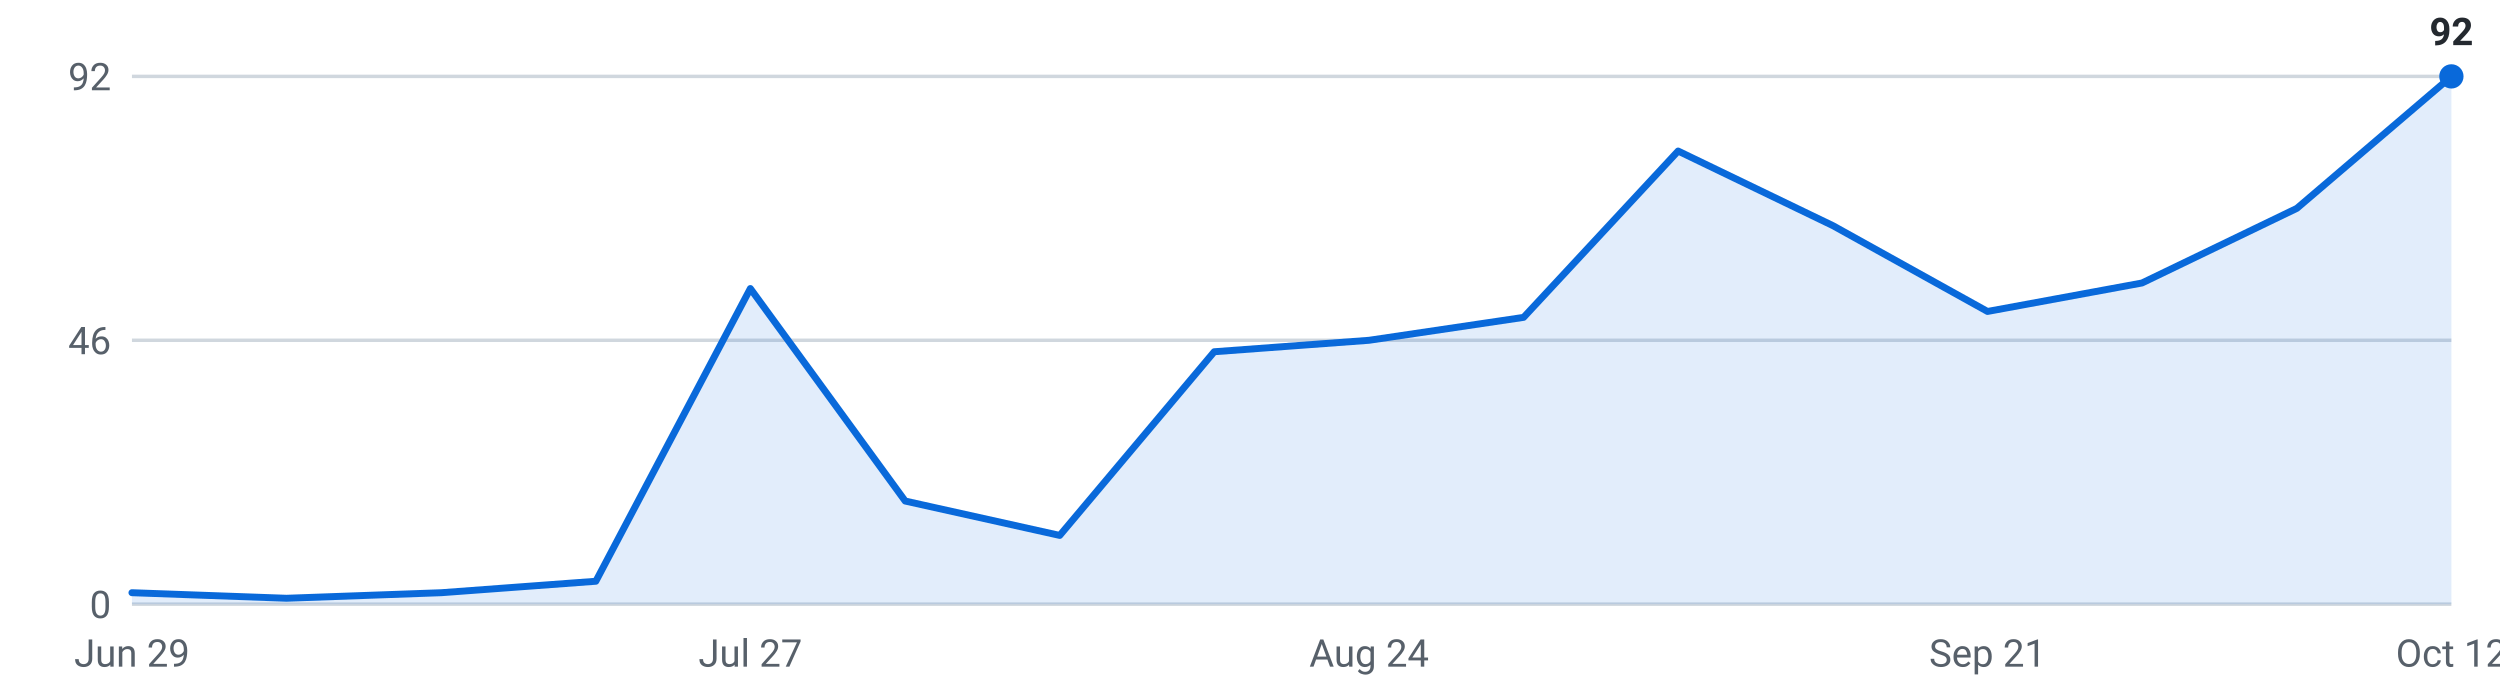
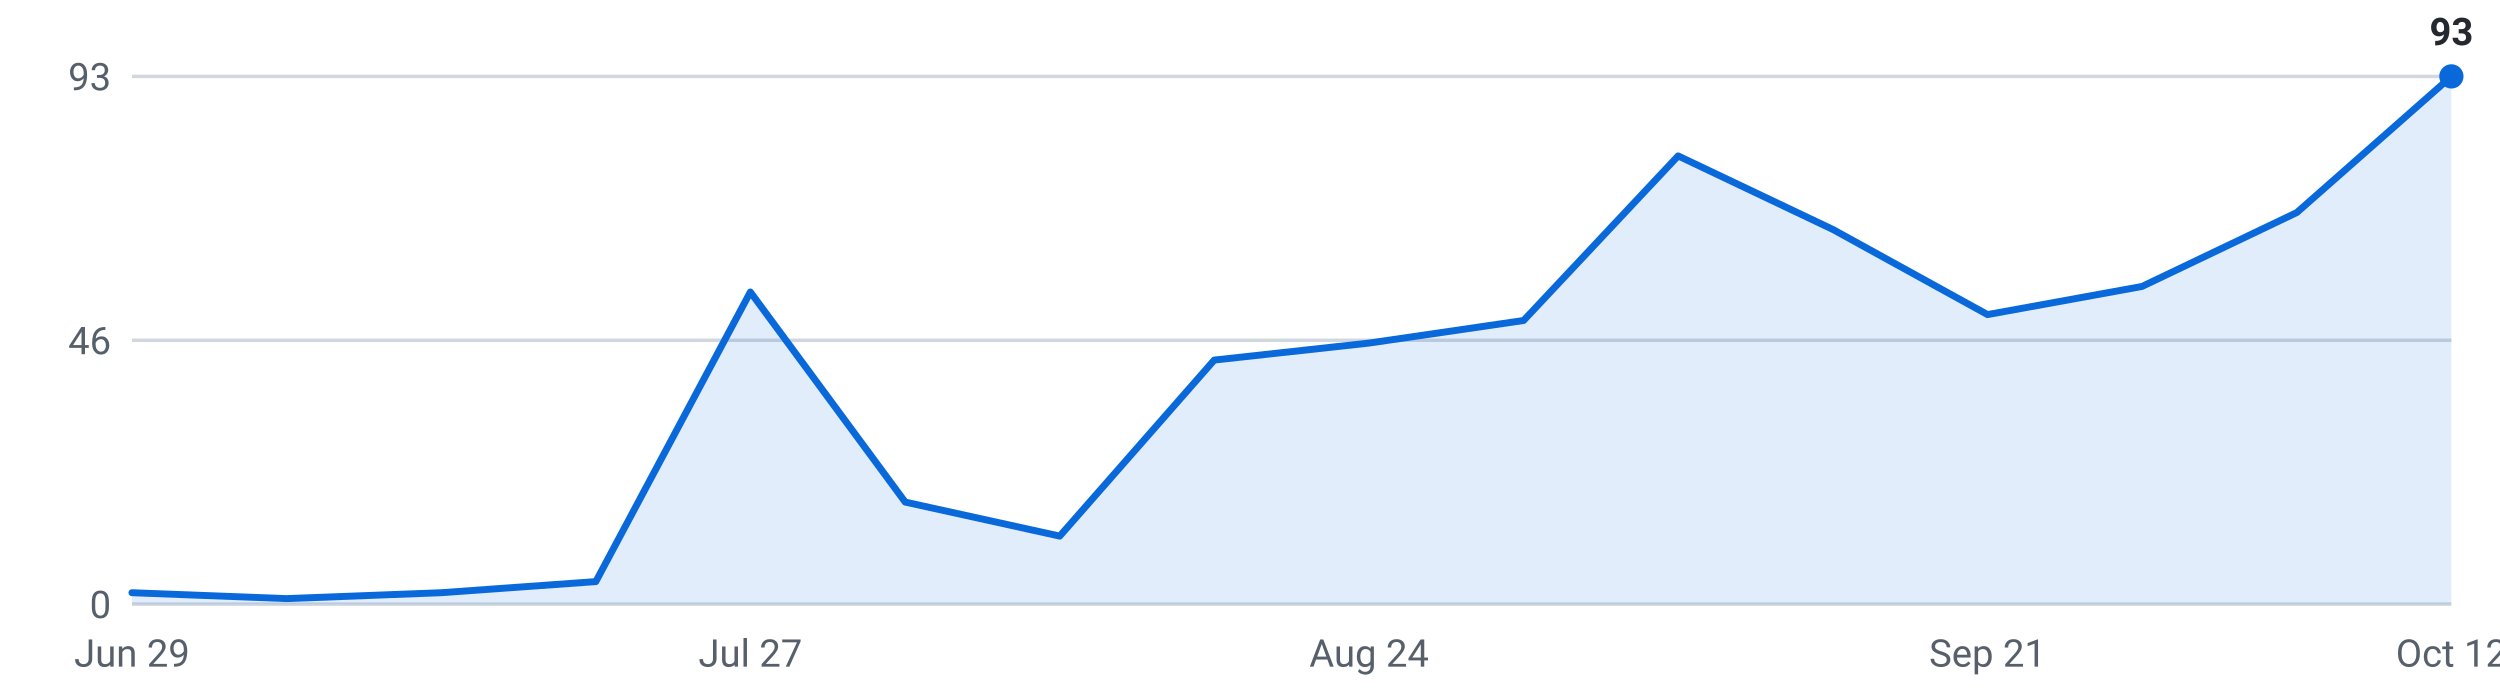
<svg xmlns="http://www.w3.org/2000/svg" viewBox="0 0 720 200" width="720" height="200" role="img" aria-label="Internships posted per week, last 16 weeks">
  <g font-family="-apple-system,Segoe UI,Roboto,sans-serif" font-size="11">
    <line x1="38" y1="174.0" x2="706" y2="174.0" stroke="#d0d7de" stroke-width="1" />
    <text x="32" y="178.0" text-anchor="end" fill="#57606a">0</text>
    <line x1="38" y1="98.0" x2="706" y2="98.0" stroke="#d0d7de" stroke-width="1" />
    <text x="32" y="102.0" text-anchor="end" fill="#57606a">46</text>
    <line x1="38" y1="22.0" x2="706" y2="22.0" stroke="#d0d7de" stroke-width="1" />
-     <text x="32" y="26.0" text-anchor="end" fill="#57606a">92</text>
-     <path d="M38.0,174 L38.0,170.7 L82.5,172.3 L127.1,170.7 L171.6,167.4 L216.1,83.1 L260.7,144.3 L305.2,154.2 L349.7,101.3 L394.3,98.0 L438.8,91.4 L483.3,43.5 L527.9,65.0 L572.4,89.7 L616.9,81.5 L661.5,60.0 L706.0,22.0 L706.0,174 Z" fill="#0969da" fill-opacity="0.12" />
-     <polyline points="38.0,170.7 82.5,172.3 127.1,170.7 171.6,167.4 216.1,83.1 260.7,144.3 305.2,154.2 349.7,101.3 394.3,98.0 438.8,91.4 483.3,43.5 527.9,65.0 572.4,89.7 616.9,81.5 661.5,60.0 706.0,22.0" fill="none" stroke="#0969da" stroke-width="2" stroke-linejoin="round" stroke-linecap="round" />
+     <text x="32" y="26.0" text-anchor="end" fill="#57606a">93</text>
+     <path d="M38.0,174 L38.0,170.7 L82.5,172.4 L127.1,170.7 L171.6,167.5 L216.1,84.1 L260.7,144.6 L305.2,154.4 L349.7,103.7 L394.3,98.8 L438.8,92.3 L483.3,44.9 L527.9,66.1 L572.4,90.6 L616.9,82.5 L661.5,61.2 L706.0,22.0 L706.0,174 Z" fill="#0969da" fill-opacity="0.12" />
+     <polyline points="38.0,170.7 82.5,172.4 127.1,170.7 171.6,167.5 216.1,84.1 260.7,144.6 305.2,154.4 349.7,103.7 394.3,98.8 438.8,92.3 483.3,44.9 527.9,66.1 572.4,90.6 616.9,82.5 661.5,61.2 706.0,22.0" fill="none" stroke="#0969da" stroke-width="2" stroke-linejoin="round" stroke-linecap="round" />
    <circle cx="706.0" cy="22.0" r="3.5" fill="#0969da" />
-     <text x="706.0" y="13.0" text-anchor="middle" fill="#24292f" font-weight="600">92</text>
+     <text x="706.0" y="13.0" text-anchor="middle" fill="#24292f" font-weight="600">93</text>
    <text x="38.0" y="192" text-anchor="middle" fill="#57606a">Jun 29</text>
    <text x="216.1" y="192" text-anchor="middle" fill="#57606a">Jul 27</text>
    <text x="394.3" y="192" text-anchor="middle" fill="#57606a">Aug 24</text>
    <text x="572.4" y="192" text-anchor="middle" fill="#57606a">Sep 21</text>
    <text x="706.0" y="192" text-anchor="middle" fill="#57606a">Oct 12</text>
  </g>
</svg>
